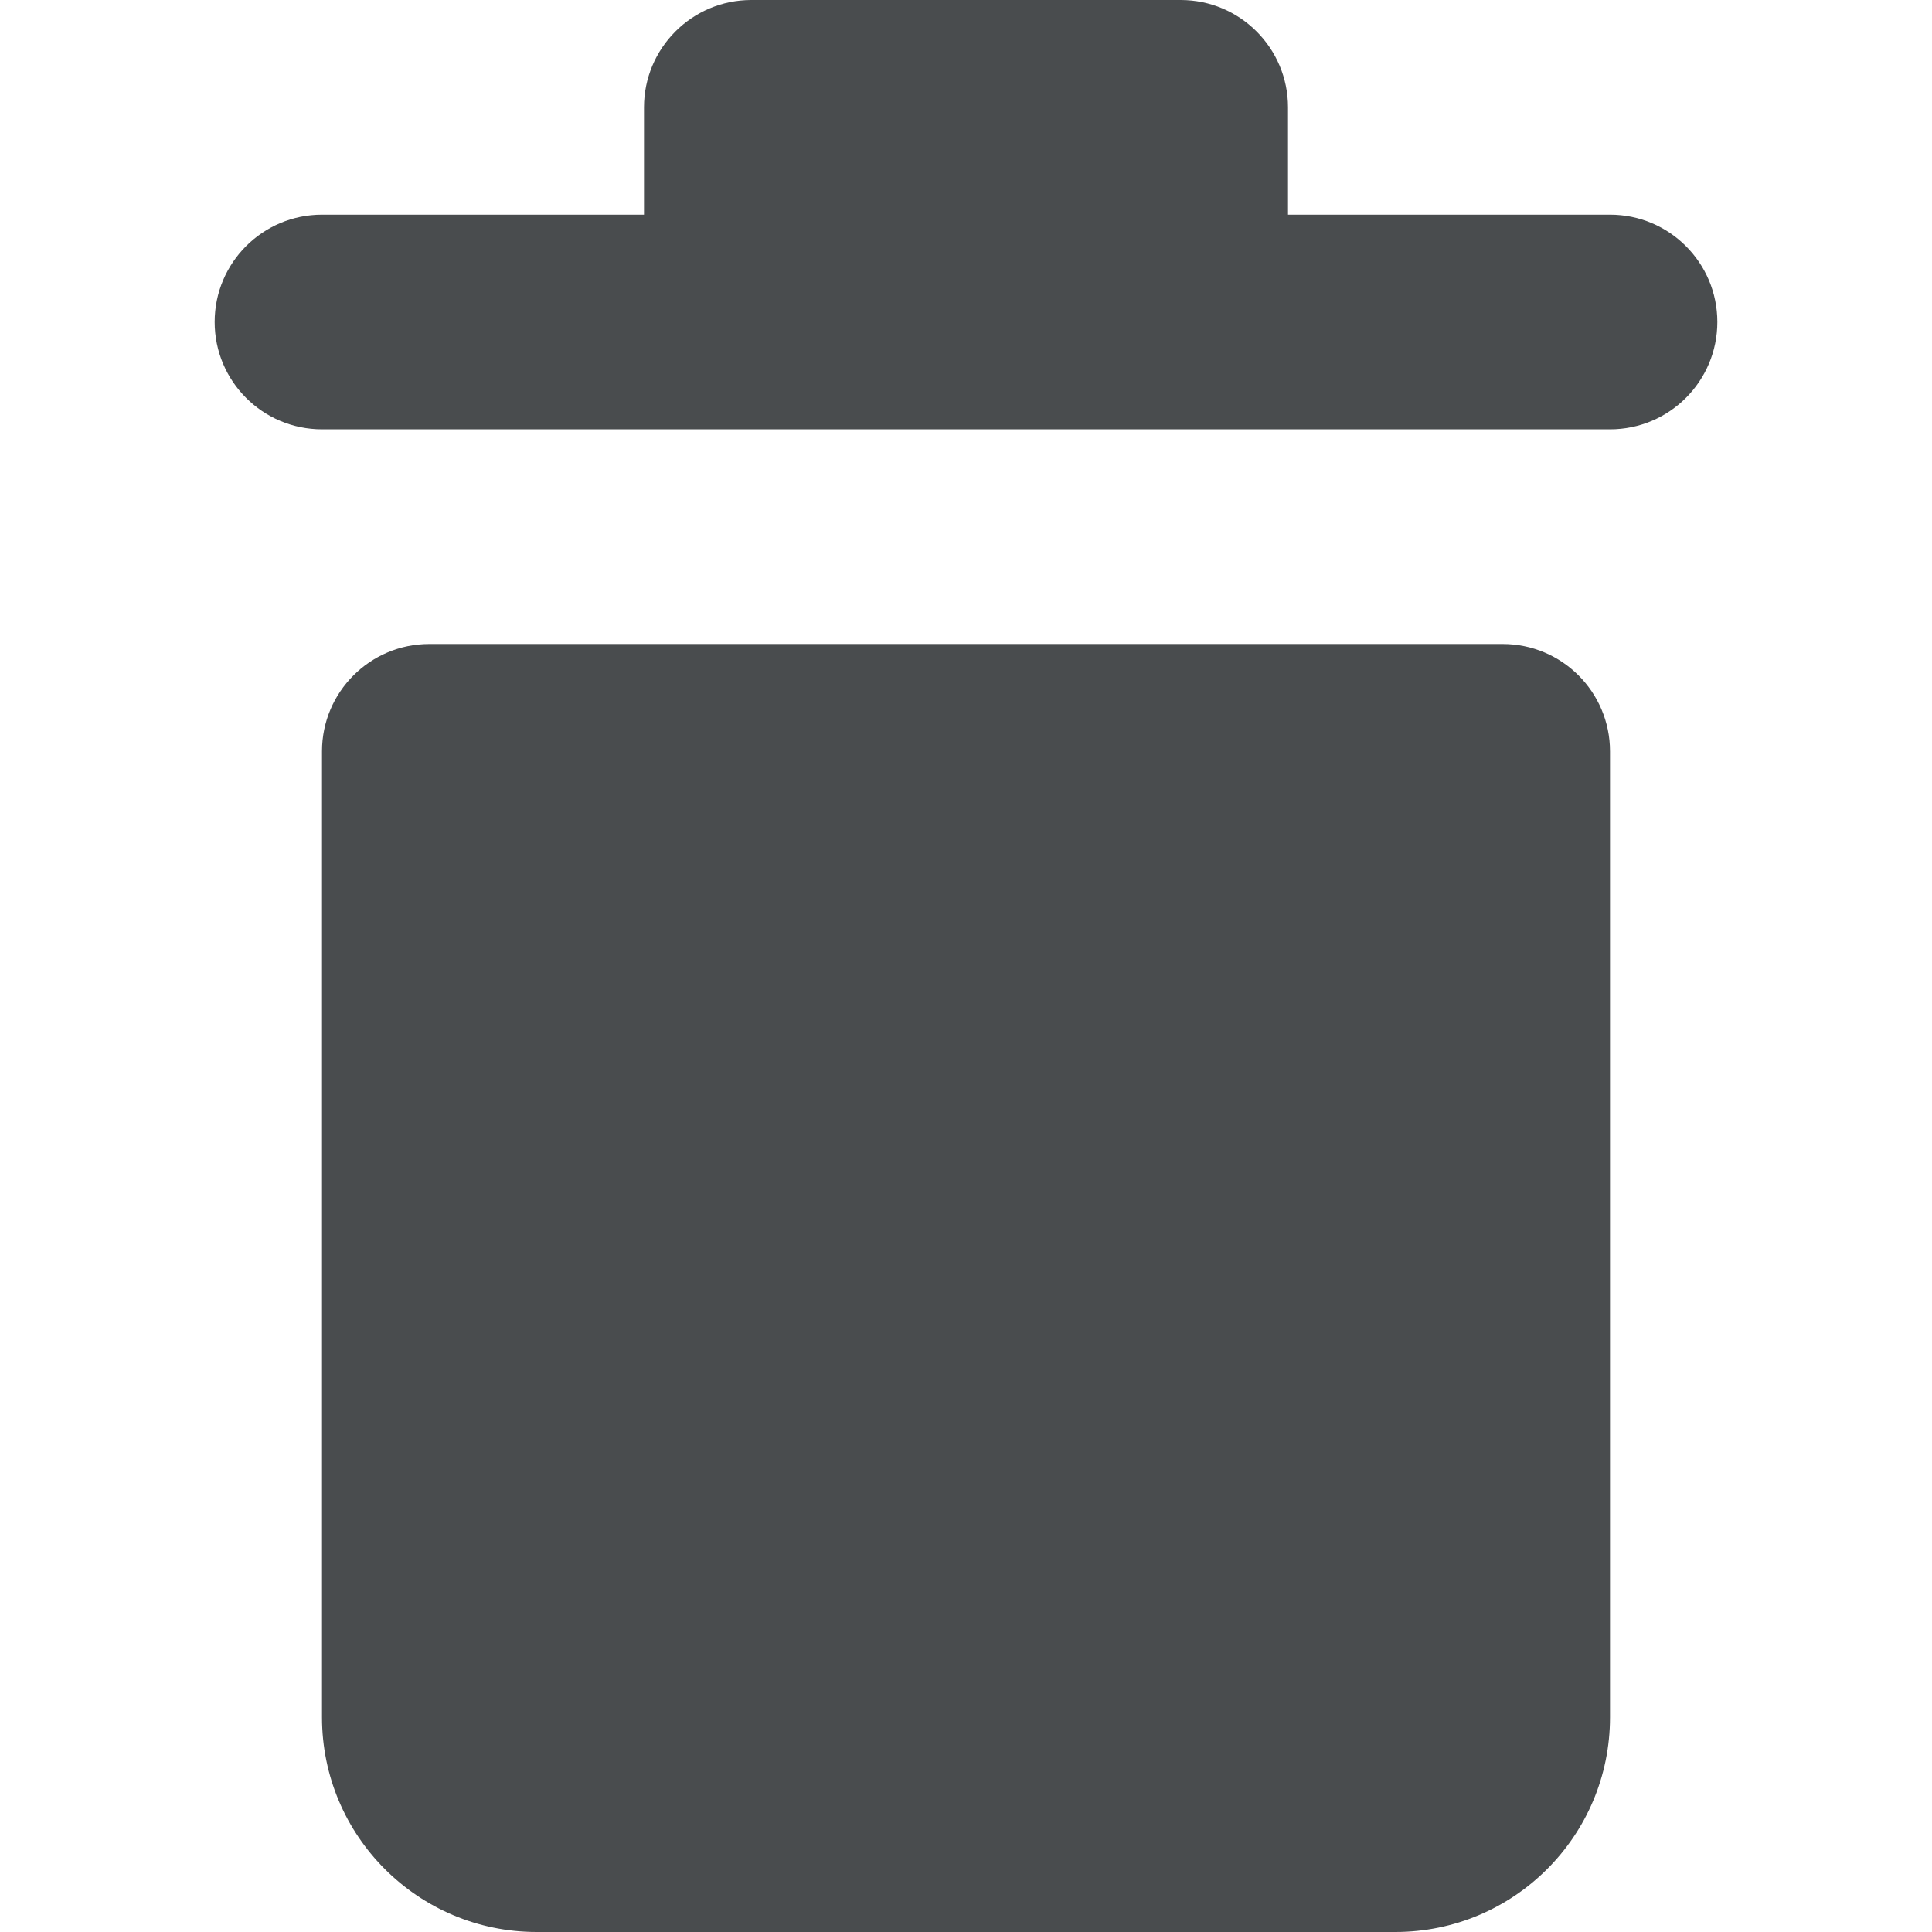
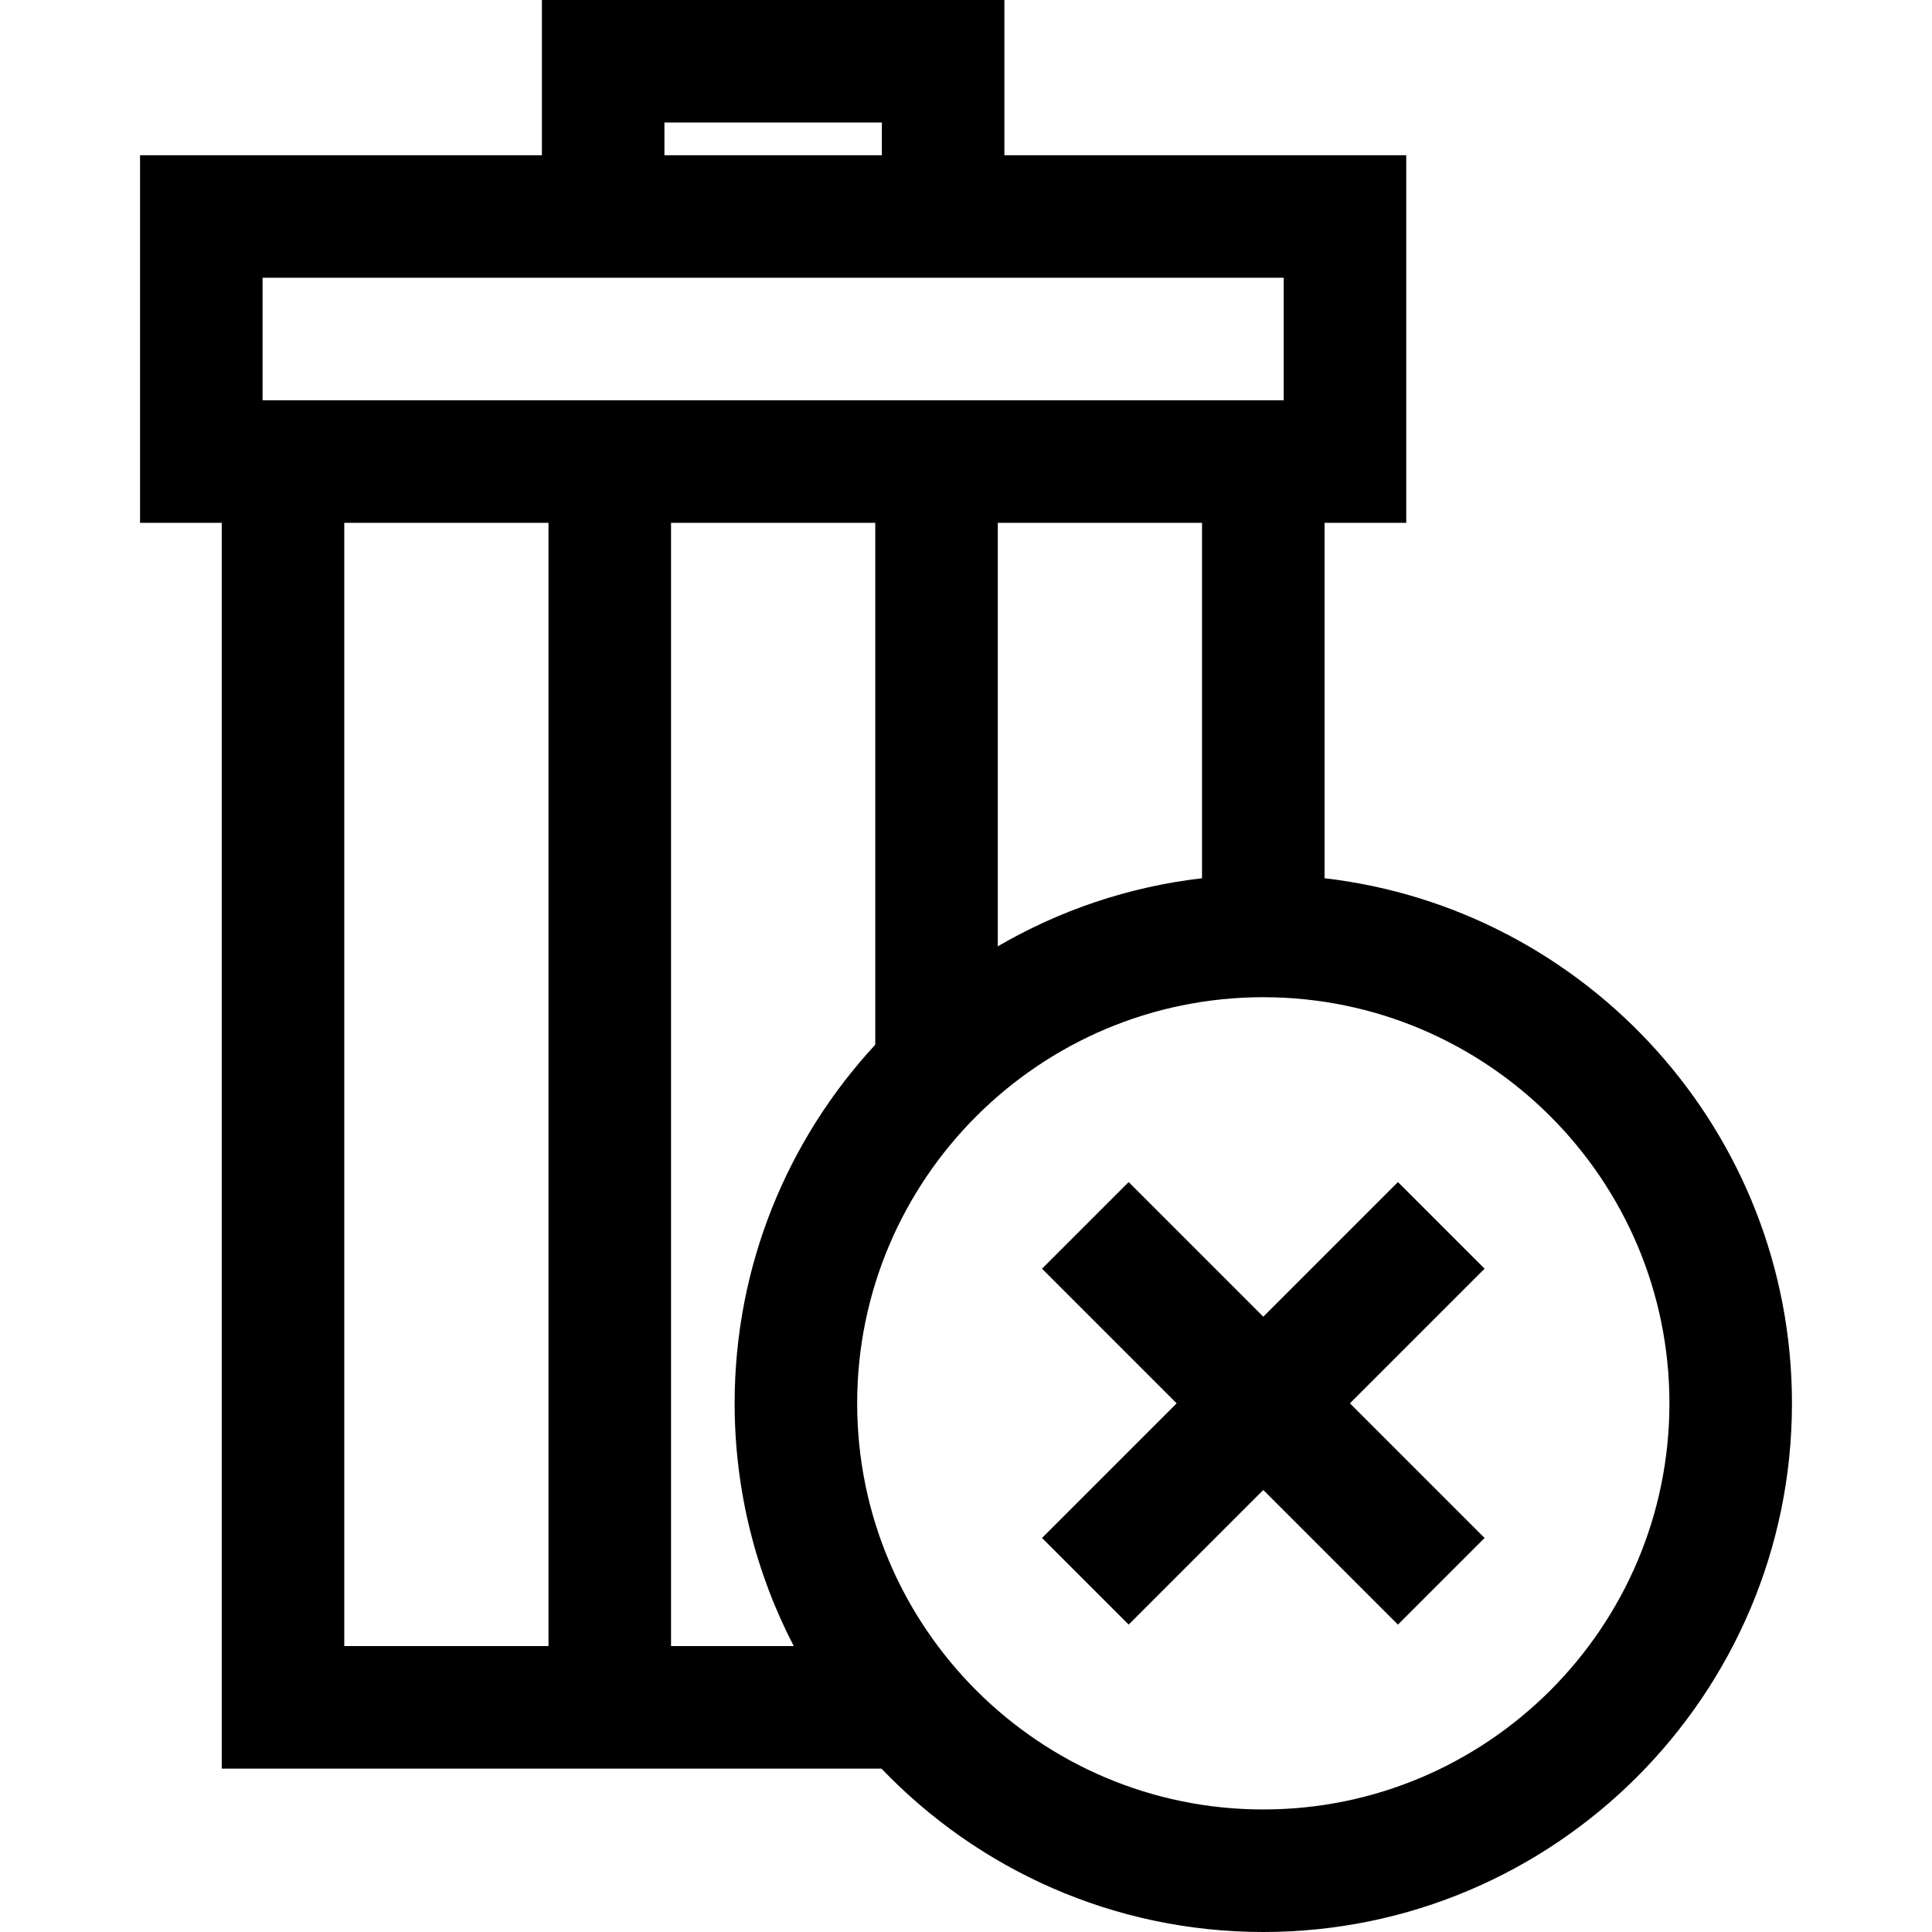
- <svg xmlns="http://www.w3.org/2000/svg" width="18px" height="18px" viewBox="0 0 18 18">
-   <path fill="#494c4e" d="M13 18H5a2 2 0 0 1-2-2V7a1 1 0 0 1 1-1h10a1 1 0 0 1 1 1v9a2 2 0 0 1-2 2zm3-15a1 1 0 0 1-1 1H3a1 1 0 0 1 0-2h3V1a1 1 0 0 1 1-1h4a1 1 0 0 1 1 1v1h3a1 1 0 0 1 1 1z" />
+ <svg xmlns="http://www.w3.org/2000/svg" version="1.1" id="Layer_1" x="0px" y="0px" viewBox="0 0 473 473" style="enable-background:new 0 0 473 473;" xml:space="preserve">
+   <g>
+     <path d="M324.285,215.015V128h20V38h-98.384V0H132.669v38H34.285v90h20v305h161.523c23.578,24.635,56.766,40,93.477,40   c71.368,0,129.43-58.062,129.43-129.43C438.715,277.276,388.612,222.474,324.285,215.015z M294.285,215.015   c-18.052,2.093-34.982,7.911-50,16.669V128h50V215.015z M162.669,30h53.232v8h-53.232V30z M64.285,68h250v30h-250V68z M84.285,128   h50v275h-50V128z M164.285,403V128h50v127.768c-21.356,23.089-34.429,53.946-34.429,87.802c0,21.411,5.231,41.622,14.475,59.43   H164.285z M309.285,443c-54.826,0-99.429-44.604-99.429-99.43s44.604-99.429,99.429-99.429s99.43,44.604,99.43,99.429   S364.111,443,309.285,443z" />
+     <polygon points="342.248,289.395 309.285,322.358 276.323,289.395 255.11,310.608 288.073,343.571 255.11,376.533 276.323,397.746    309.285,364.783 342.248,397.746 363.461,376.533 330.498,343.571 363.461,310.608  " />
+   </g>
+   <g>
+ </g>
+   <g>
+ </g>
+   <g>
+ </g>
+   <g>
+ </g>
+   <g>
+ </g>
+   <g>
+ </g>
+   <g>
+ </g>
+   <g>
+ </g>
+   <g>
+ </g>
+   <g>
+ </g>
+   <g>
+ </g>
+   <g>
+ </g>
+   <g>
+ </g>
+   <g>
+ </g>
+   <g>
+ </g>
</svg>
